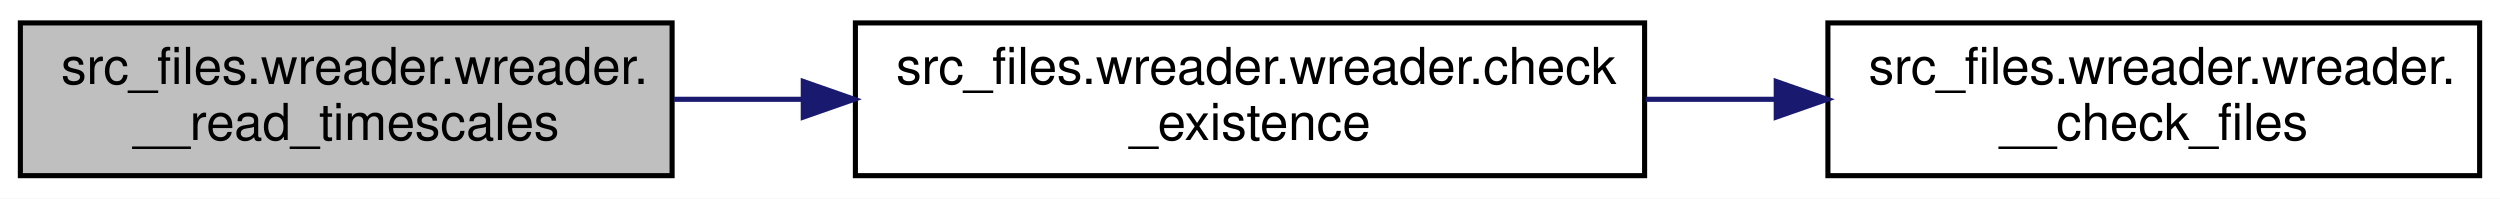
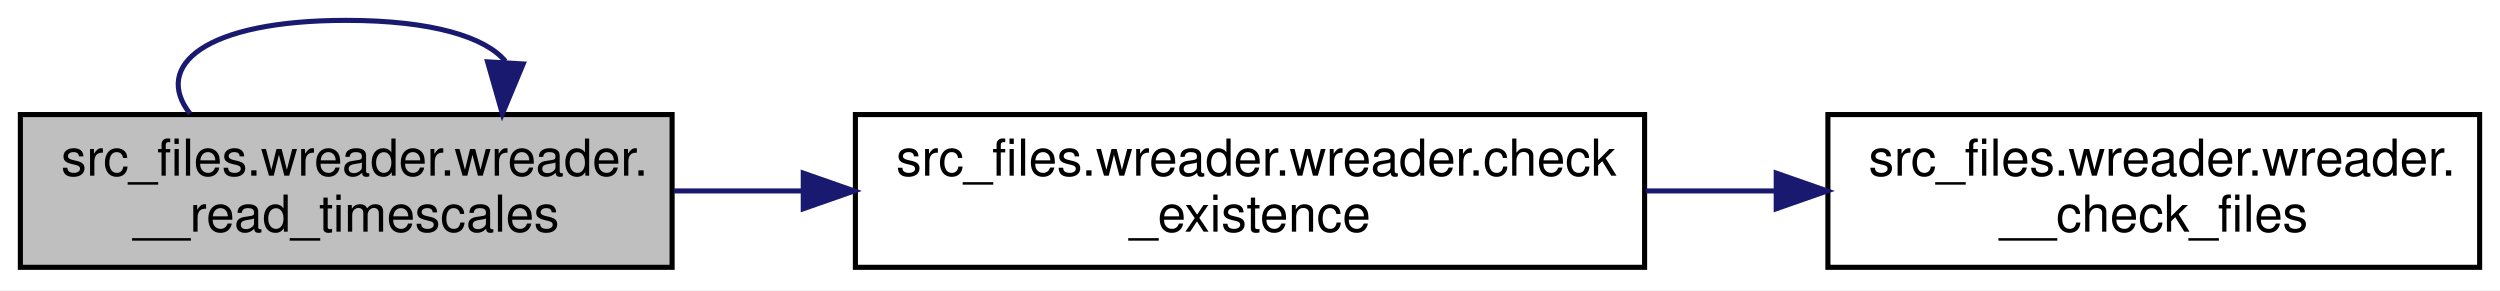
- <svg xmlns="http://www.w3.org/2000/svg" xmlns:xlink="http://www.w3.org/1999/xlink" width="491pt" height="39pt" viewBox="0.00 0.00 491.00 39.00">
-   <g id="graph0" class="graph" transform="scale(1 1) rotate(0) translate(4 35)">
-     <polygon fill="white" stroke="transparent" points="-4,4 -4,-35 487,-35 487,4 -4,4" />
+ <svg xmlns="http://www.w3.org/2000/svg" xmlns:xlink="http://www.w3.org/1999/xlink" width="491pt" height="57pt" viewBox="0.00 0.00 491.00 57.00">
+   <g id="graph0" class="graph" transform="scale(1 1) rotate(0) translate(4 53)">
+     <polygon fill="white" stroke="transparent" points="-4,4 -4,-53 487,-53 487,4 -4,4" />
    <g id="node1" class="node">
      <g id="a_node1">
        <a xlink:title=" ">
          <polygon fill="#bfbfbf" stroke="black" points="0,-0.5 0,-30.5 128,-30.5 128,-0.5 0,-0.5" />
          <text text-anchor="start" x="8" y="-18.5" font-family="Helvetica,sans-Serif" font-size="10.00">src_files.wreader.wreader.</text>
          <text text-anchor="middle" x="64" y="-7.5" font-family="Helvetica,sans-Serif" font-size="10.00">__read_timescales</text>
        </a>
      </g>
+     </g>
+     <g id="edge1" class="edge">
+       <path fill="none" stroke="midnightblue" d="M33.33,-30.66C25.93,-40.06 36.16,-49 64,-49 80.97,-49 91.39,-45.68 95.27,-40.96" />
+       <polygon fill="midnightblue" stroke="midnightblue" points="98.75,-40.44 94.67,-30.66 91.76,-40.85 98.75,-40.44" />
    </g>
    <g id="node2" class="node">
      <g id="a_node2">
        <a xlink:href="classsrc__files_1_1wreader_1_1wreader.html#a6cc2d629d39d6f1c36f484c8718449e0" target="_top" xlink:title=" ">
          <polygon fill="white" stroke="black" points="164,-0.5 164,-30.5 319,-30.5 319,-0.5 164,-0.5" />
          <text text-anchor="start" x="172" y="-18.5" font-family="Helvetica,sans-Serif" font-size="10.00">src_files.wreader.wreader.check</text>
          <text text-anchor="middle" x="241.5" y="-7.5" font-family="Helvetica,sans-Serif" font-size="10.00">_existence</text>
        </a>
      </g>
    </g>
-     <g id="edge1" class="edge">
+     <g id="edge2" class="edge">
      <path fill="none" stroke="midnightblue" d="M128.36,-15.5C136.62,-15.5 145.19,-15.5 153.74,-15.5" />
      <polygon fill="midnightblue" stroke="midnightblue" points="153.76,-19 163.76,-15.5 153.76,-12 153.76,-19" />
    </g>
    <g id="node3" class="node">
      <g id="a_node3">
        <a xlink:href="classsrc__files_1_1wreader_1_1wreader.html#ad7decec8890f297e25512ecb6fea313a" target="_top" xlink:title=" ">
          <polygon fill="white" stroke="black" points="355,-0.5 355,-30.5 483,-30.5 483,-0.5 355,-0.5" />
          <text text-anchor="start" x="363" y="-18.5" font-family="Helvetica,sans-Serif" font-size="10.00">src_files.wreader.wreader.</text>
          <text text-anchor="middle" x="419" y="-7.5" font-family="Helvetica,sans-Serif" font-size="10.00">__check_files</text>
        </a>
      </g>
    </g>
-     <g id="edge2" class="edge">
+     <g id="edge3" class="edge">
      <path fill="none" stroke="midnightblue" d="M319.22,-15.5C327.68,-15.5 336.28,-15.5 344.69,-15.5" />
      <polygon fill="midnightblue" stroke="midnightblue" points="344.85,-19 354.85,-15.5 344.85,-12 344.85,-19" />
    </g>
  </g>
</svg>
